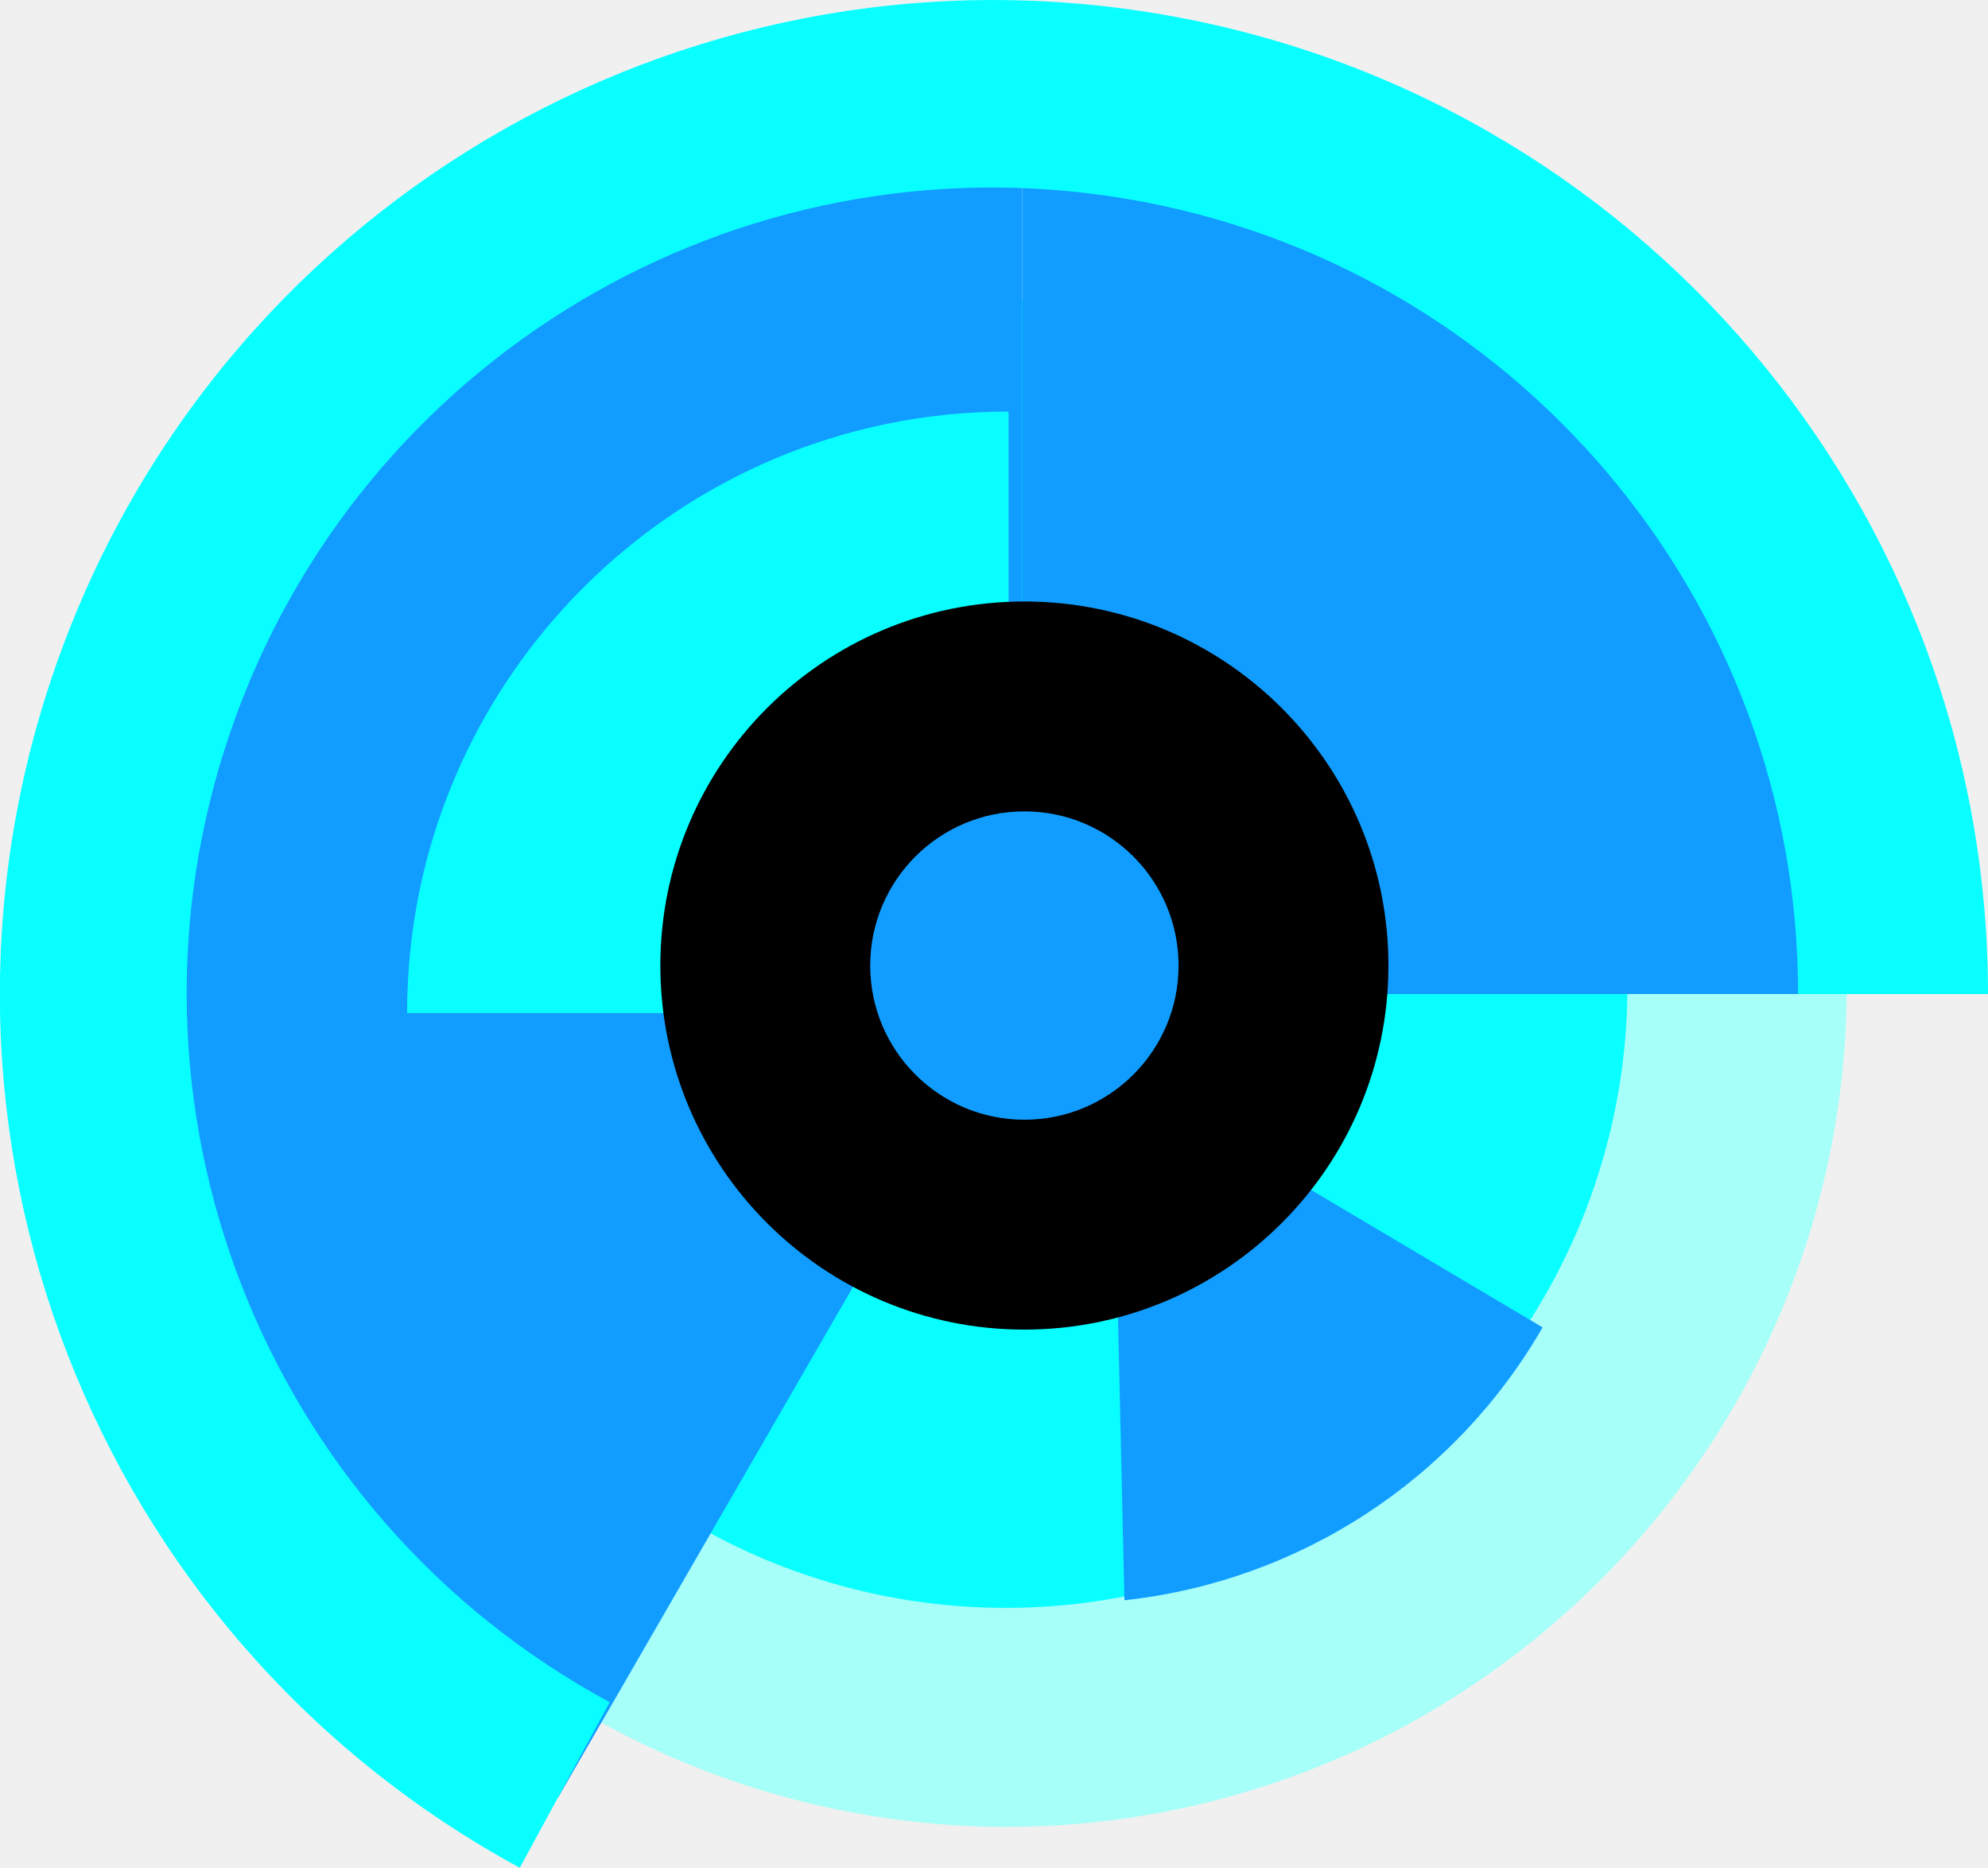
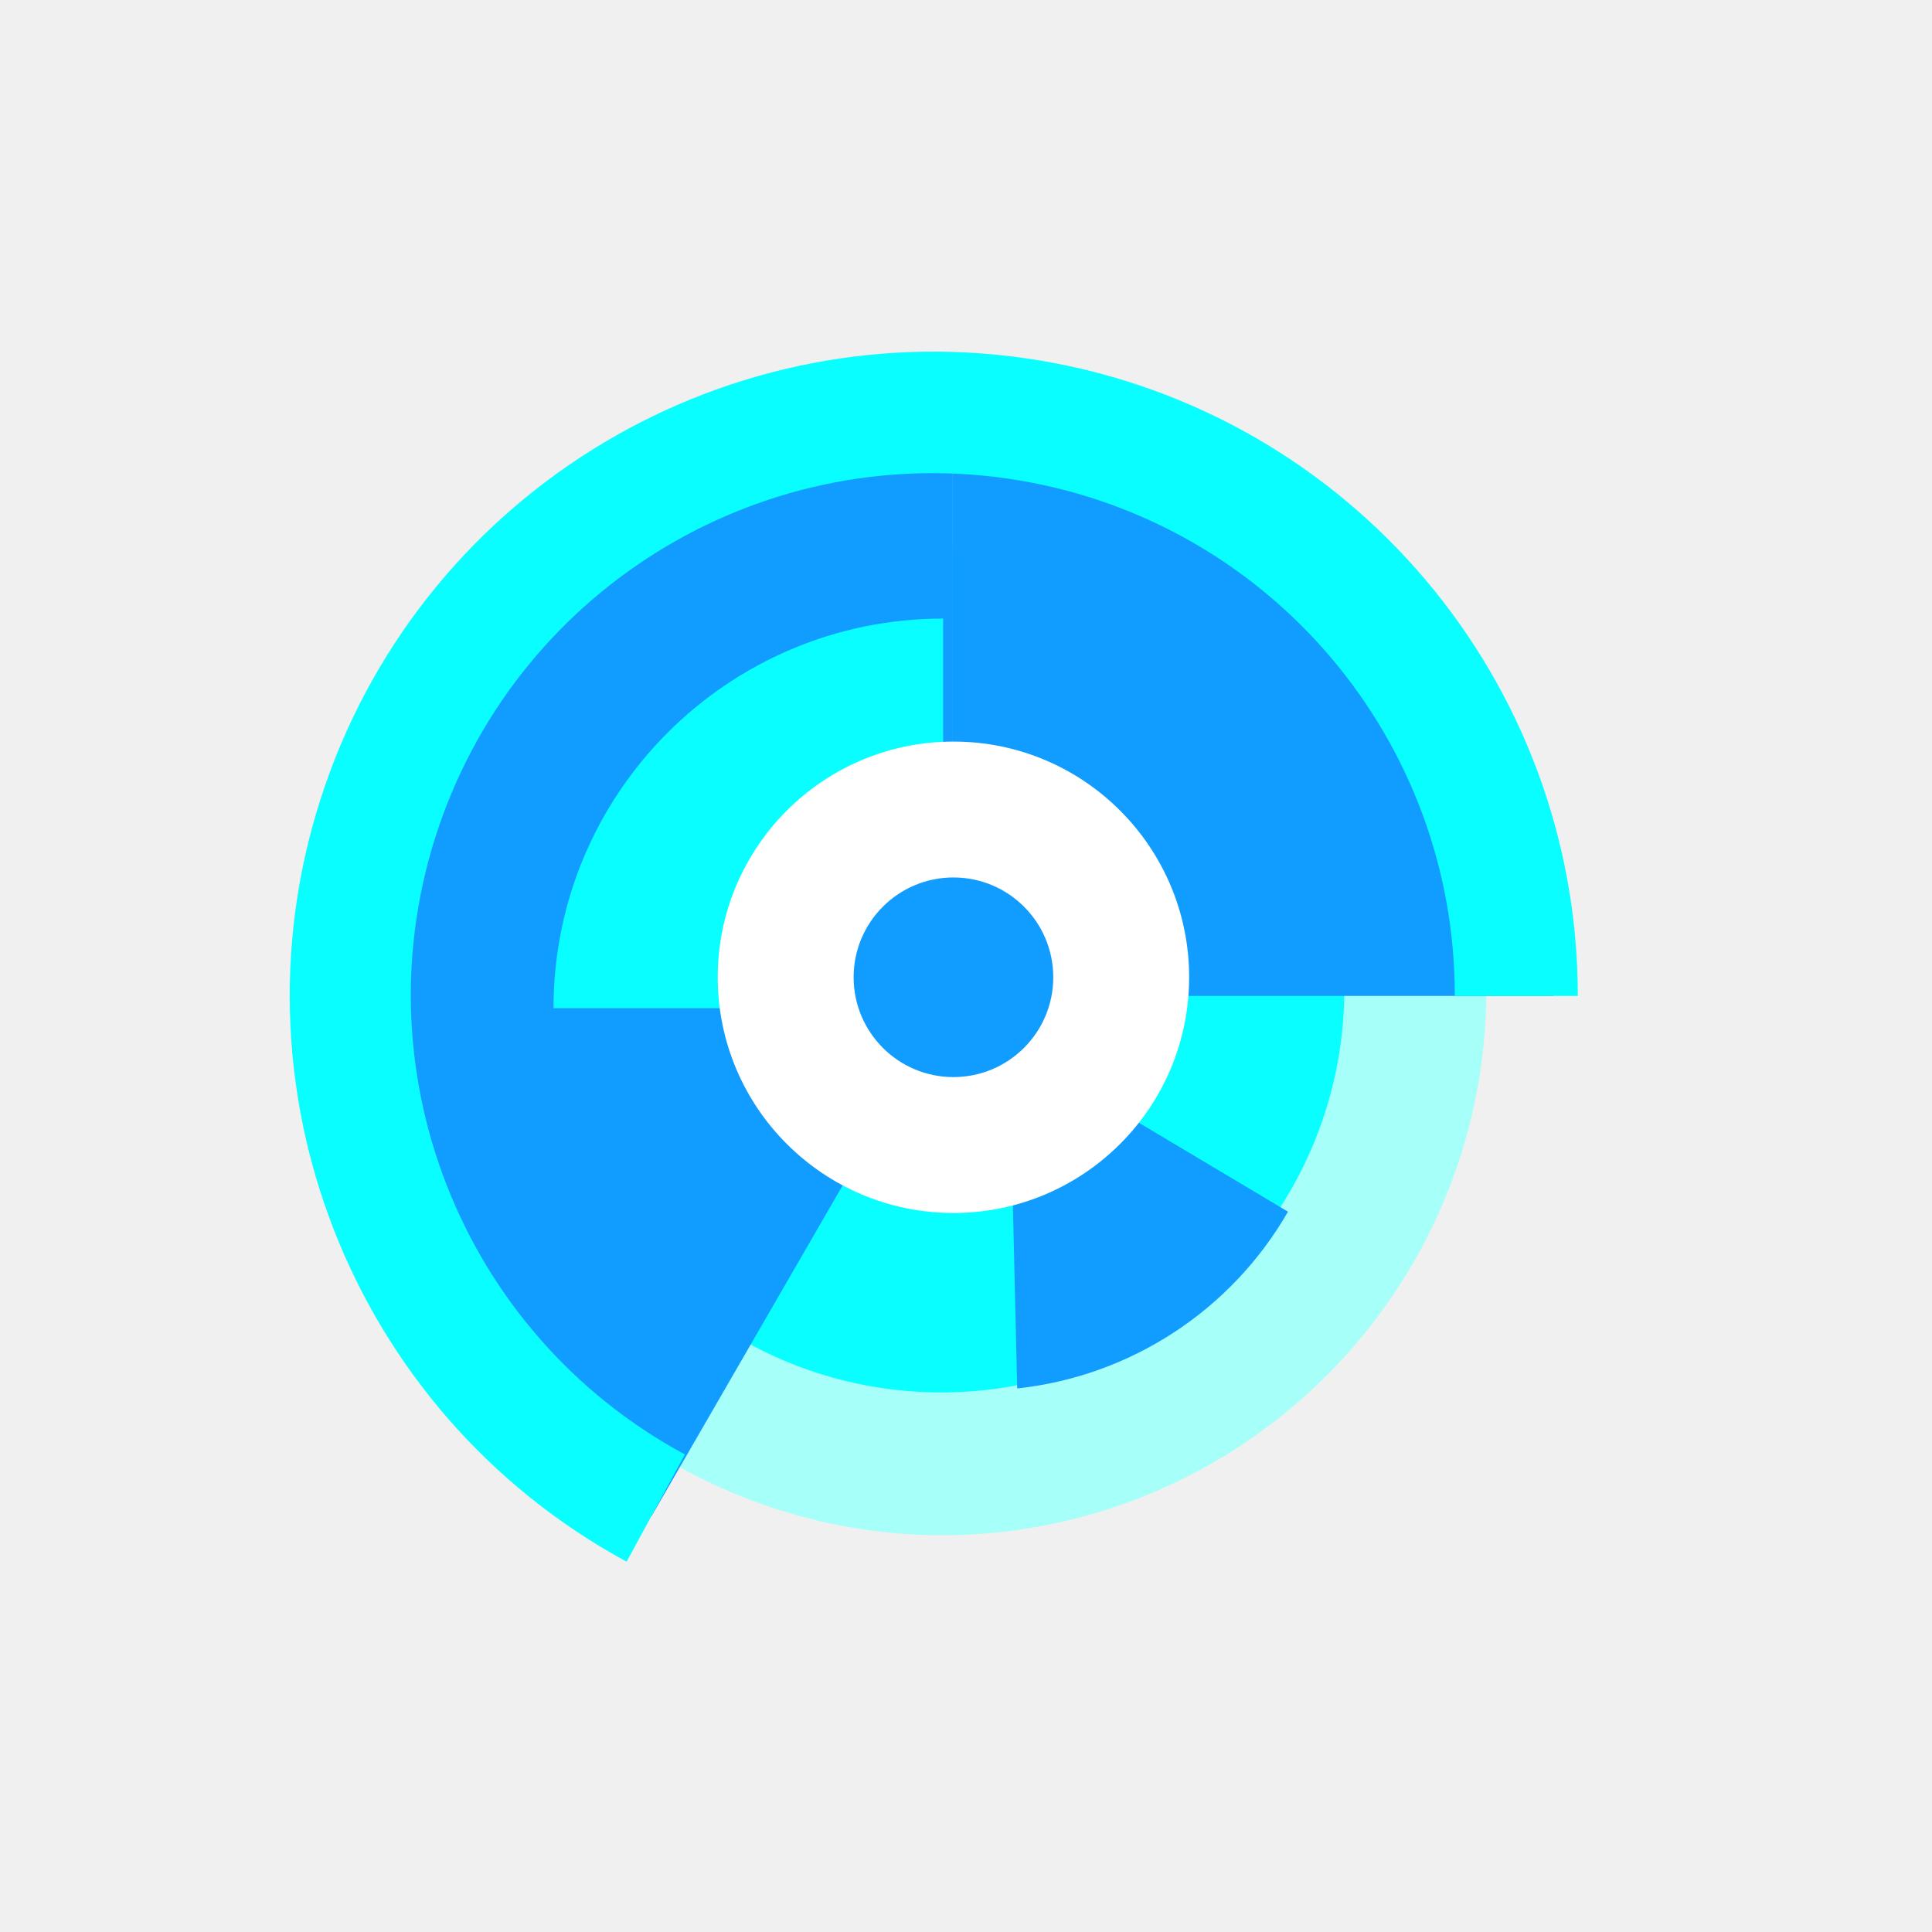
- <svg xmlns="http://www.w3.org/2000/svg" viewBox="0 0 62.8 59">
-   <g id="Layer_2" data-name="Layer 2">
-     <g id="Layer_1-2" data-name="Layer 1">
-       <circle fill="#09ffff" cx="31.88" cy="31.65" r="22.2" />
-       <path fill="#a6fff8" d="M31.77,57.71a26.65,26.65,0,0,1-13-3.42l3.41-6A19.64,19.64,0,0,0,51.41,31.14h6.93A26.6,26.6,0,0,1,31.77,57.71Z" />
-       <path fill="#119dff" d="M17.63,56.78A29.31,29.31,0,0,1,32.29,2.09V31.4" />
-       <path fill="#119dff" d="M32.29,31.4H61.6A29.31,29.31,0,0,0,32.29,2.09V31.4" />
-       <path fill="#09ffff" d="M16.42,59A31.4,31.4,0,1,1,62.8,31.4h-6A25.45,25.45,0,1,0,19.26,53.77Z" />
-       <path fill="#09ffff" d="M31.86,32h-19a19,19,0,0,1,19-19Z" />
-       <path fill="#119dff" d="M35.14,33.86l13.59,8.07a17.43,17.43,0,0,1-13.21,8.62l-.38-16.69" />
-       <circle class="cls-4" cx="32.36" cy="30.5" r="11.5" />
-       <circle fill="#119dff" cx="32.36" cy="30.5" r="4.87" />
-     </g>
+ <svg xmlns="http://www.w3.org/2000/svg" id="Layer_1" data-name="Layer 1" viewBox="0 0 60 60">
+   <g id="Layer_1-2" data-name="Layer 1-2">
+     <circle cx="29.31" cy="31.08" r="14.14" style="fill:#09ffff" />
+     <path d="M29.24,47.68A16.82,16.82,0,0,1,21,45.5l2.17-3.82A12.52,12.52,0,0,0,41.75,30.76h4.41A16.94,16.94,0,0,1,29.24,47.68Z" style="fill:#a6fff8" />
+     <path d="M20.23,47.09a18.67,18.67,0,0,1,9.34-34.83V30.93" style="fill:#119dff" />
+     <path d="M29.57,30.93H48.24A18.67,18.67,0,0,0,29.57,12.26V30.93" style="fill:#119dff" />
+     <path d="M19.46,48.5A20,20,0,1,1,49,30.93H45.18A16.21,16.21,0,1,0,21.27,45.17Z" style="fill:#09ffff" />
+     <path d="M29.29,31.31H17.19a12.1,12.1,0,0,1,12.1-12.1Z" style="fill:#09ffff" />
+     <path d="M31.38,32.49,40,37.63a11.08,11.08,0,0,1-8.41,5.49l-.25-10.63" style="fill:#119dff" />
+     <circle cx="29.61" cy="30.35" r="7.32" style="fill:#fff" />
+     <circle cx="29.61" cy="30.35" r="3.1" style="fill:#119dff" />
  </g>
</svg>
